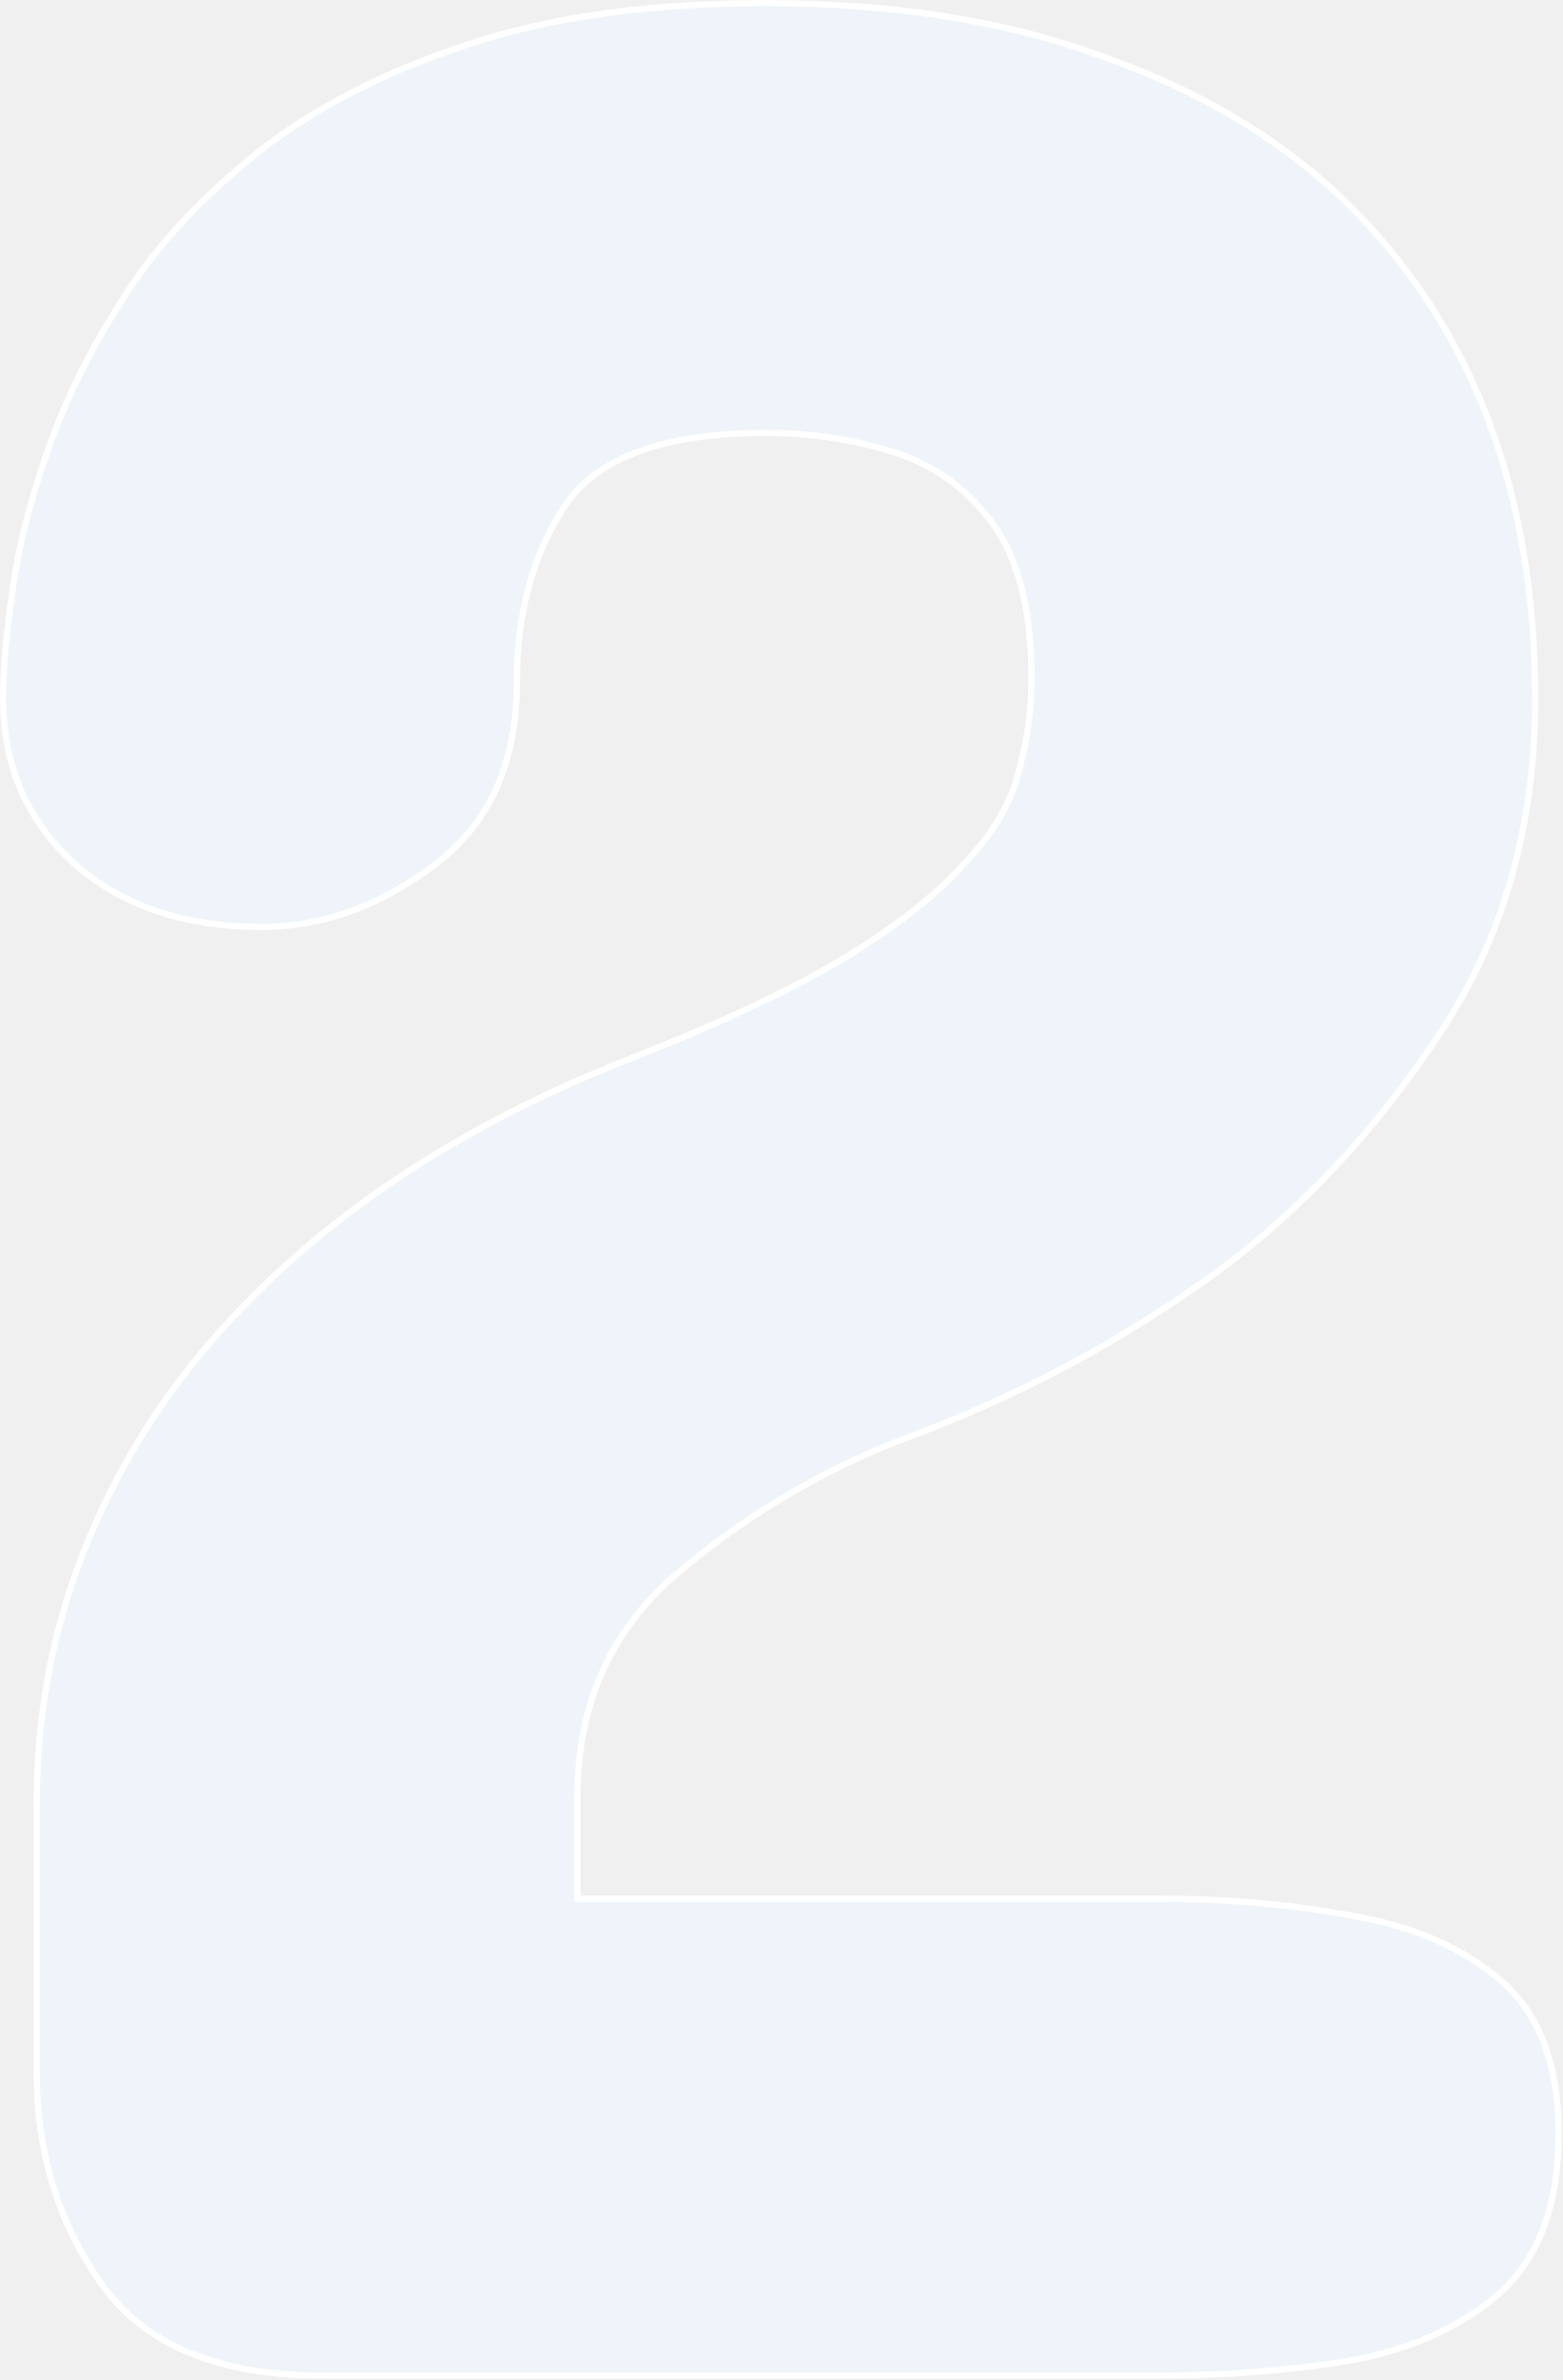
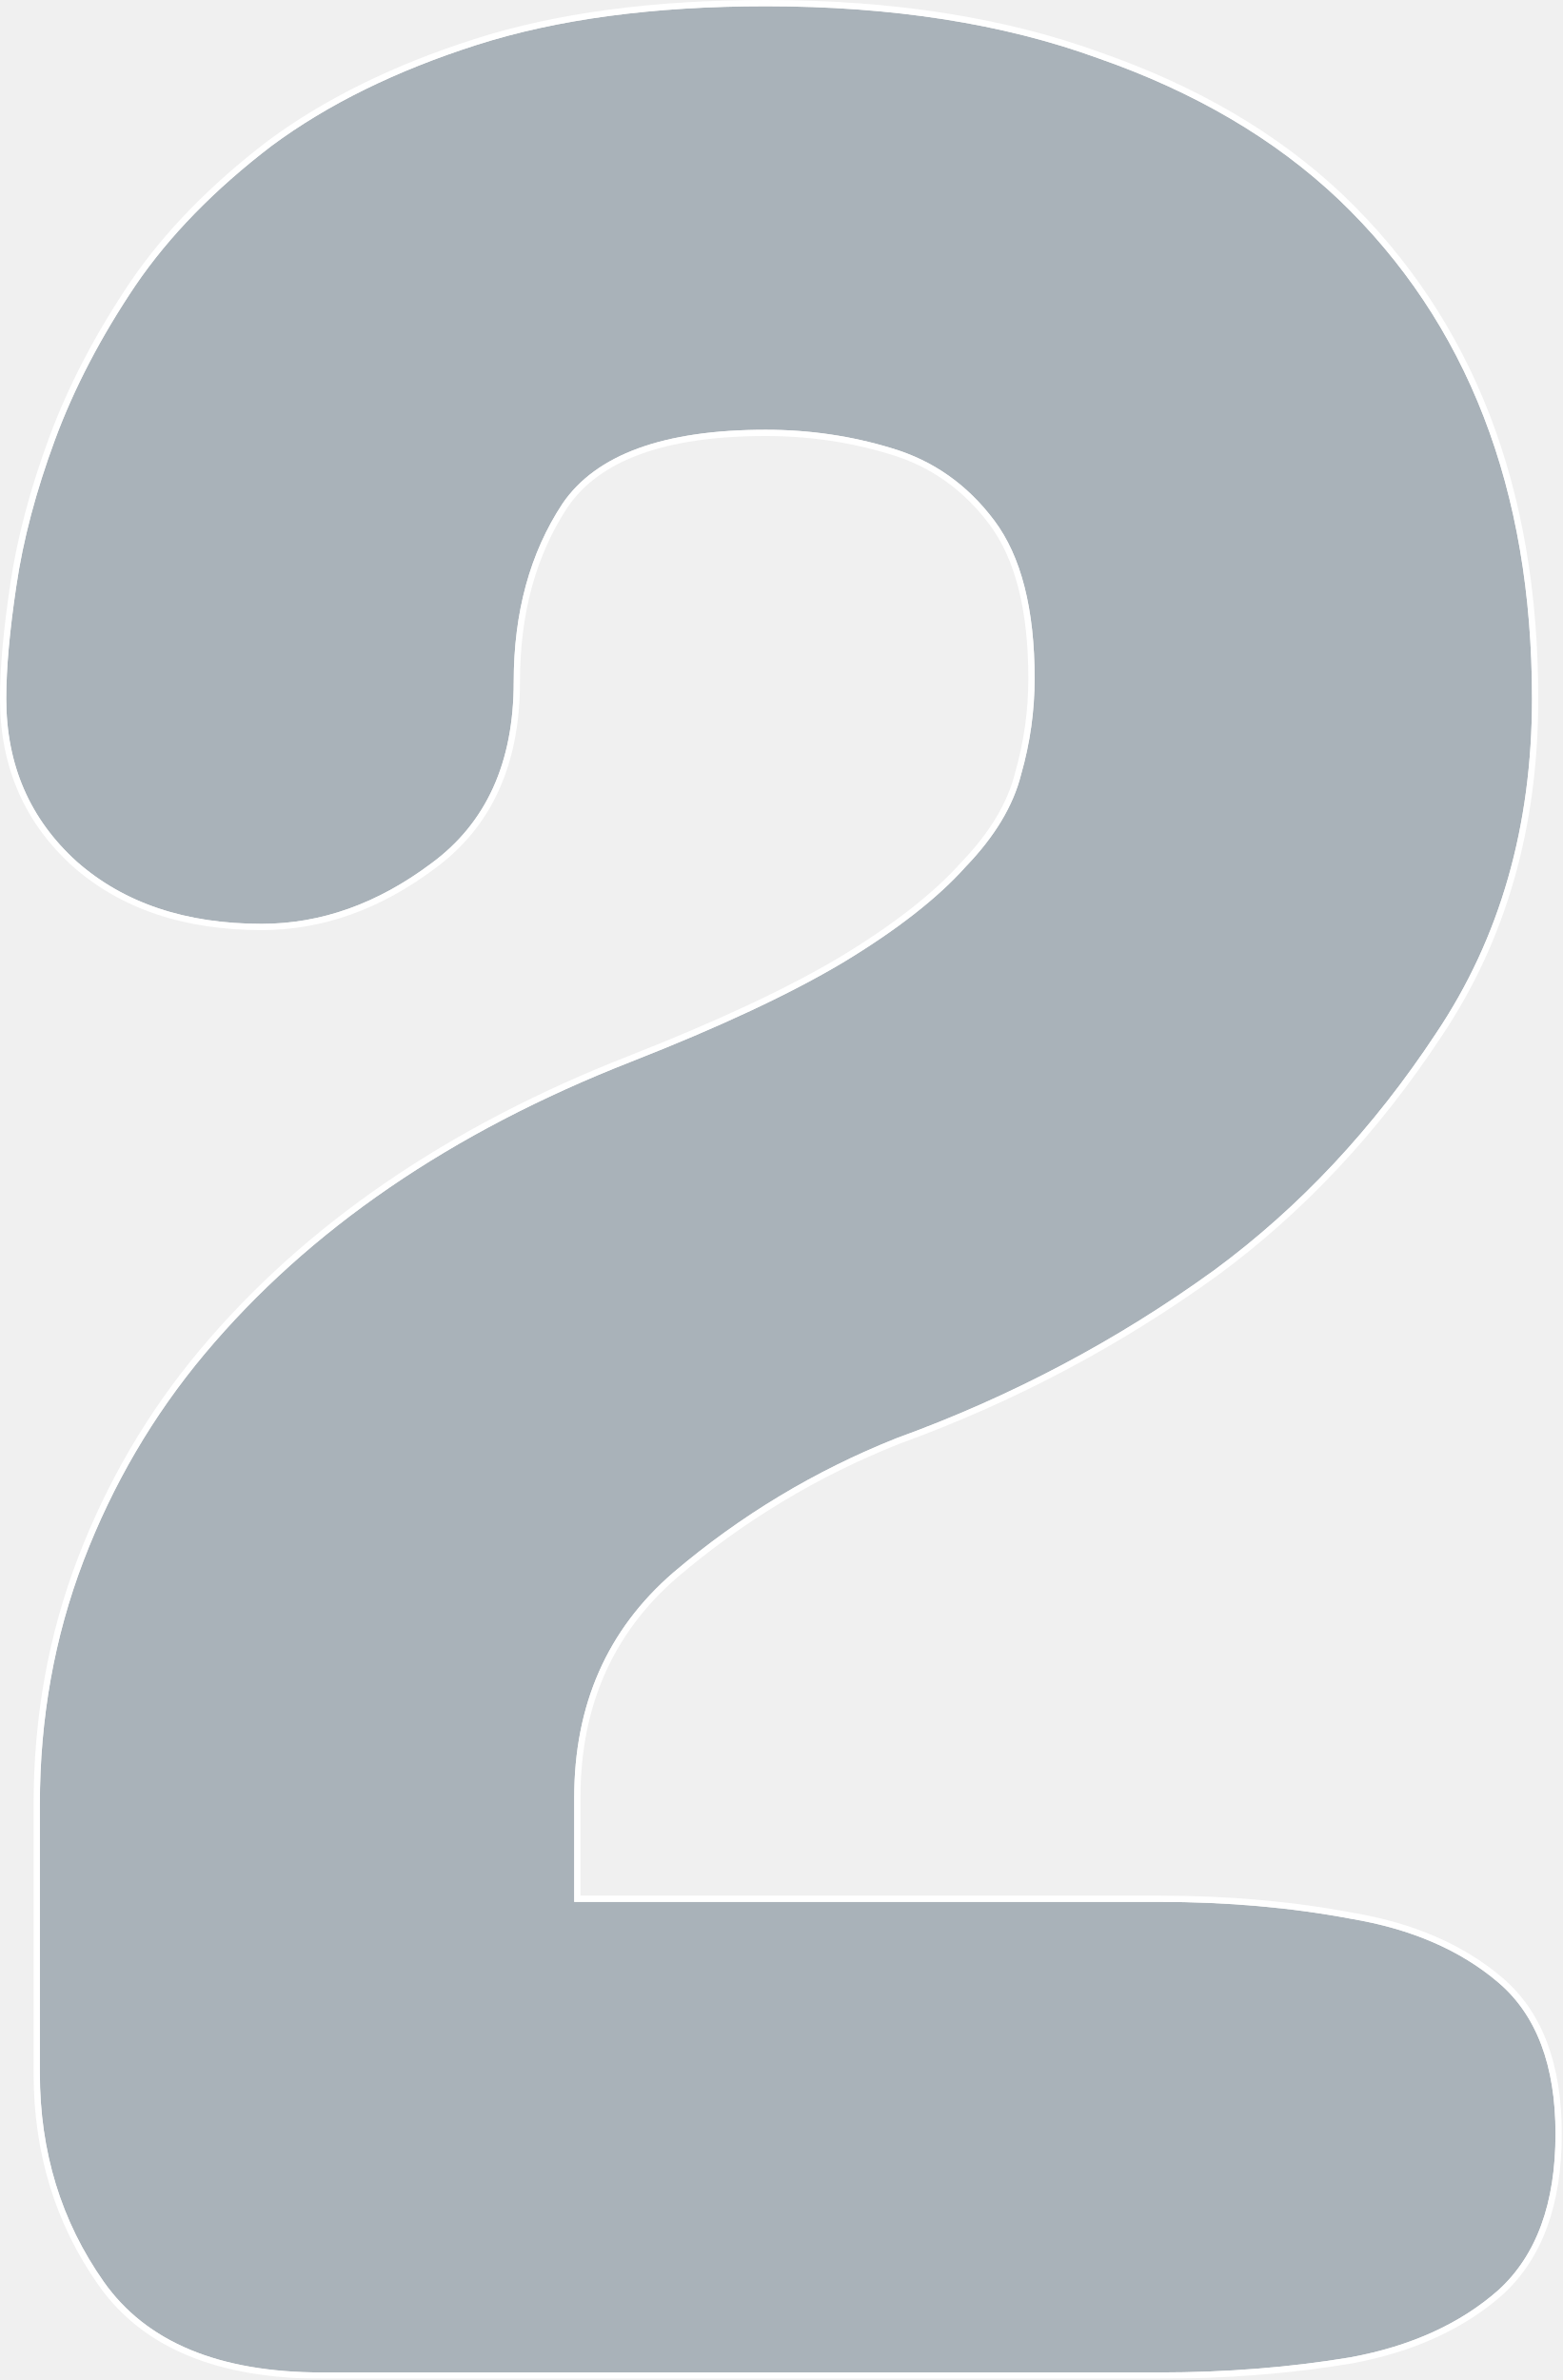
<svg xmlns="http://www.w3.org/2000/svg" width="749" height="1141" viewBox="0 0 749 1141" fill="none">
  <mask id="path-1-outside-1_81_4665" maskUnits="userSpaceOnUse" x="-0.566" y="-0.625" width="750" height="1141" fill="black">
    <rect fill="white" x="-0.566" y="-0.625" width="750" height="1141" />
    <path d="M367.16 3C427.854 3 481.027 11.325 526.682 27.976C572.873 44.089 611.276 66.647 641.892 95.651C703.659 154.733 734.543 234.494 734.543 334.934C734.543 396.164 719.235 449.606 688.62 495.261C658.542 540.915 623.093 578.781 582.272 608.859C535.544 642.697 484.787 669.553 430.002 689.426C390.793 705.002 355.075 726.486 322.849 753.879C291.159 781.271 275.314 817.258 275.314 861.838V911.789H555.686C588.449 911.789 619.064 914.475 647.531 919.846C676.535 924.68 700.168 934.885 718.43 950.461C736.691 966.037 745.822 990.207 745.822 1022.97C745.822 1056.27 736.691 1081.25 718.43 1097.9C700.168 1114.01 676.535 1124.75 647.531 1130.12C618.527 1134.96 587.912 1137.38 555.686 1137.38H154.465C105.051 1137.38 70.139 1122.87 49.728 1093.87C29.318 1064.87 19.113 1031.56 19.113 993.967V865.061C19.113 823.703 26.096 784.763 40.06 748.239C54.025 711.716 73.361 678.684 98.068 649.143C148.02 589.523 216.232 542.795 302.707 508.957C345.139 492.307 378.977 476.462 404.221 461.423C430.002 445.847 449.606 430.539 463.034 415.5C476.999 400.998 485.861 386.228 489.621 371.188C493.918 356.149 496.066 340.842 496.066 325.266C496.066 291.965 489.621 266.721 476.73 249.533C463.84 232.346 447.458 220.798 427.585 214.89C408.249 208.981 388.107 206.027 367.16 206.027C318.283 206.027 285.788 217.844 269.675 241.477C254.099 265.109 246.311 293.576 246.311 326.877C246.311 365.549 233.151 394.553 206.833 413.889C181.052 433.225 153.928 442.893 125.461 442.893C88.938 442.893 59.397 432.956 36.838 413.083C14.279 392.673 3 366.623 3 334.934C3 320.432 4.611 302.438 7.834 280.954C11.057 258.933 17.233 235.568 26.364 210.861C35.495 186.154 48.386 161.447 65.036 136.74C81.149 113.107 102.902 90.817 130.295 69.87C157.15 49.997 189.914 33.884 228.586 21.53C267.258 9.177 313.449 3 367.16 3Z" />
  </mask>
-   <path d="M367.16 3C427.854 3 481.027 11.325 526.682 27.976C572.873 44.089 611.276 66.647 641.892 95.651C703.659 154.733 734.543 234.494 734.543 334.934C734.543 396.164 719.235 449.606 688.62 495.261C658.542 540.915 623.093 578.781 582.272 608.859C535.544 642.697 484.787 669.553 430.002 689.426C390.793 705.002 355.075 726.486 322.849 753.879C291.159 781.271 275.314 817.258 275.314 861.838V911.789H555.686C588.449 911.789 619.064 914.475 647.531 919.846C676.535 924.68 700.168 934.885 718.43 950.461C736.691 966.037 745.822 990.207 745.822 1022.97C745.822 1056.27 736.691 1081.25 718.43 1097.9C700.168 1114.01 676.535 1124.75 647.531 1130.12C618.527 1134.96 587.912 1137.38 555.686 1137.38H154.465C105.051 1137.38 70.139 1122.87 49.728 1093.87C29.318 1064.87 19.113 1031.56 19.113 993.967V865.061C19.113 823.703 26.096 784.763 40.06 748.239C54.025 711.716 73.361 678.684 98.068 649.143C148.02 589.523 216.232 542.795 302.707 508.957C345.139 492.307 378.977 476.462 404.221 461.423C430.002 445.847 449.606 430.539 463.034 415.5C476.999 400.998 485.861 386.228 489.621 371.188C493.918 356.149 496.066 340.842 496.066 325.266C496.066 291.965 489.621 266.721 476.73 249.533C463.84 232.346 447.458 220.798 427.585 214.89C408.249 208.981 388.107 206.027 367.16 206.027C318.283 206.027 285.788 217.844 269.675 241.477C254.099 265.109 246.311 293.576 246.311 326.877C246.311 365.549 233.151 394.553 206.833 413.889C181.052 433.225 153.928 442.893 125.461 442.893C88.938 442.893 59.397 432.956 36.838 413.083C14.279 392.673 3 366.623 3 334.934C3 320.432 4.611 302.438 7.834 280.954C11.057 258.933 17.233 235.568 26.364 210.861C35.495 186.154 48.386 161.447 65.036 136.74C81.149 113.107 102.902 90.817 130.295 69.87C157.15 49.997 189.914 33.884 228.586 21.53C267.258 9.177 313.449 3 367.16 3Z" fill="#EEF4F9" />
+   <path d="M367.16 3C427.854 3 481.027 11.325 526.682 27.976C572.873 44.089 611.276 66.647 641.892 95.651C703.659 154.733 734.543 234.494 734.543 334.934C734.543 396.164 719.235 449.606 688.62 495.261C658.542 540.915 623.093 578.781 582.272 608.859C535.544 642.697 484.787 669.553 430.002 689.426C390.793 705.002 355.075 726.486 322.849 753.879C291.159 781.271 275.314 817.258 275.314 861.838V911.789H555.686C588.449 911.789 619.064 914.475 647.531 919.846C676.535 924.68 700.168 934.885 718.43 950.461C736.691 966.037 745.822 990.207 745.822 1022.97C745.822 1056.27 736.691 1081.25 718.43 1097.9C700.168 1114.01 676.535 1124.75 647.531 1130.12C618.527 1134.96 587.912 1137.38 555.686 1137.38H154.465C105.051 1137.38 70.139 1122.87 49.728 1093.87C29.318 1064.87 19.113 1031.56 19.113 993.967V865.061C19.113 823.703 26.096 784.763 40.06 748.239C54.025 711.716 73.361 678.684 98.068 649.143C148.02 589.523 216.232 542.795 302.707 508.957C345.139 492.307 378.977 476.462 404.221 461.423C430.002 445.847 449.606 430.539 463.034 415.5C476.999 400.998 485.861 386.228 489.621 371.188C493.918 356.149 496.066 340.842 496.066 325.266C496.066 291.965 489.621 266.721 476.73 249.533C463.84 232.346 447.458 220.798 427.585 214.89C408.249 208.981 388.107 206.027 367.16 206.027C318.283 206.027 285.788 217.844 269.675 241.477C254.099 265.109 246.311 293.576 246.311 326.877C246.311 365.549 233.151 394.553 206.833 413.889C181.052 433.225 153.928 442.893 125.461 442.893C88.938 442.893 59.397 432.956 36.838 413.083C14.279 392.673 3 366.623 3 334.934C3 320.432 4.611 302.438 7.834 280.954C11.057 258.933 17.233 235.568 26.364 210.861C35.495 186.154 48.386 161.447 65.036 136.74C81.149 113.107 102.902 90.817 130.295 69.87C157.15 49.997 189.914 33.884 228.586 21.53C267.258 9.177 313.449 3 367.16 3Z" fill="#A9B2B9" />
  <path d="M526.682 27.976L525.654 30.794L525.674 30.801L525.694 30.808L526.682 27.976ZM641.892 95.651L643.965 93.483L643.96 93.478L643.955 93.474L641.892 95.651ZM688.62 495.261L686.128 493.59L686.122 493.6L686.115 493.61L688.62 495.261ZM582.272 608.859L584.032 611.289L584.042 611.282L584.052 611.275L582.272 608.859ZM430.002 689.426L428.979 686.606L428.936 686.621L428.894 686.638L430.002 689.426ZM322.849 753.879L320.906 751.593L320.896 751.601L320.887 751.609L322.849 753.879ZM275.314 911.789H272.314V914.789H275.314V911.789ZM647.531 919.846L646.975 922.794L647.006 922.8L647.038 922.805L647.531 919.846ZM718.43 1097.9L720.415 1100.15L720.433 1100.13L720.451 1100.11L718.43 1097.9ZM647.531 1130.12L648.024 1133.08L648.051 1133.08L648.078 1133.07L647.531 1130.12ZM98.068 649.143L95.769 647.216L95.767 647.218L98.068 649.143ZM302.707 508.957L303.8 511.751L303.803 511.75L302.707 508.957ZM404.221 461.423L405.756 464L405.764 463.995L405.772 463.991L404.221 461.423ZM463.034 415.5L460.873 413.419L460.834 413.46L460.796 413.502L463.034 415.5ZM489.621 371.188L486.737 370.364L486.723 370.412L486.711 370.461L489.621 371.188ZM427.585 214.89L426.708 217.759L426.719 217.762L426.73 217.765L427.585 214.89ZM269.675 241.477L267.196 239.787L267.183 239.806L267.17 239.826L269.675 241.477ZM206.833 413.889L205.057 411.471L205.045 411.48L205.033 411.489L206.833 413.889ZM36.838 413.083L34.825 415.308L34.84 415.321L34.855 415.334L36.838 413.083ZM7.834 280.954L10.801 281.399L10.802 281.388L7.834 280.954ZM65.036 136.74L62.557 135.05L62.553 135.057L62.548 135.064L65.036 136.74ZM130.295 69.87L128.51 67.459L128.491 67.473L128.473 67.487L130.295 69.87ZM367.16 3V6C427.587 6 480.399 14.289 525.654 30.794L526.682 27.976L527.71 25.157C481.655 8.361 428.12 0 367.16 0V3ZM526.682 27.976L525.694 30.808C571.548 46.804 609.567 69.16 639.828 97.829L641.892 95.651L643.955 93.474C612.986 64.135 574.198 41.374 527.67 25.143L526.682 27.976ZM641.892 95.651L639.818 97.819C700.89 156.236 731.543 235.157 731.543 334.934H734.543H737.543C737.543 233.831 706.428 153.231 643.965 93.483L641.892 95.651ZM734.543 334.934H731.543C731.543 395.639 716.375 448.485 686.128 493.59L688.62 495.261L691.112 496.932C722.096 450.728 737.543 396.689 737.543 334.934H734.543ZM688.62 495.261L686.115 493.61C656.216 538.992 621.007 576.592 580.493 606.444L582.272 608.859L584.052 611.275C625.179 580.97 660.868 542.838 691.125 496.911L688.62 495.261ZM582.272 608.859L580.513 606.43C534.013 640.102 483.504 666.827 428.979 686.606L430.002 689.426L431.025 692.246C486.07 672.279 537.075 645.292 584.032 611.289L582.272 608.859ZM430.002 689.426L428.894 686.638C389.381 702.335 353.381 723.989 320.906 751.593L322.849 753.879L324.792 756.165C356.77 728.983 392.205 707.669 431.11 692.214L430.002 689.426ZM322.849 753.879L320.887 751.609C288.491 779.612 272.314 816.45 272.314 861.838H275.314H278.314C278.314 818.066 293.827 782.931 324.81 756.148L322.849 753.879ZM275.314 861.838H272.314V911.789H275.314H278.314V861.838H275.314ZM275.314 911.789V914.789H555.686V911.789V908.789H275.314V911.789ZM555.686 911.789V914.789C588.286 914.789 618.714 917.461 646.975 922.794L647.531 919.846L648.087 916.898C619.415 911.488 588.612 908.789 555.686 908.789V911.789ZM647.531 919.846L647.038 922.805C675.626 927.569 698.719 937.592 716.483 952.743L718.43 950.461L720.377 948.178C701.617 932.177 677.445 921.79 648.024 916.886L647.531 919.846ZM718.43 950.461L716.483 952.743C733.857 967.562 742.822 990.748 742.822 1022.97H745.822H748.822C748.822 989.666 739.526 964.512 720.377 948.178L718.43 950.461ZM745.822 1022.97H742.822C742.822 1055.73 733.852 1079.78 716.408 1095.68L718.43 1097.9L720.451 1100.11C739.531 1082.72 748.822 1056.81 748.822 1022.97H745.822ZM718.43 1097.9L716.445 1095.65C698.669 1111.33 675.568 1121.88 646.985 1127.17L647.531 1130.12L648.078 1133.07C677.503 1127.62 701.667 1116.69 720.415 1100.15L718.43 1097.9ZM647.531 1130.12L647.038 1127.16C618.212 1131.97 587.762 1134.38 555.686 1134.38V1137.38V1140.38C588.062 1140.38 618.843 1137.95 648.024 1133.08L647.531 1130.12ZM555.686 1137.38V1134.38H154.465V1137.38V1140.38H555.686V1137.38ZM154.465 1137.38V1134.38C105.613 1134.38 71.828 1120.06 52.182 1092.14L49.728 1093.87L47.275 1095.6C68.45 1125.69 104.489 1140.38 154.465 1140.38V1137.38ZM49.728 1093.87L52.182 1092.14C32.149 1063.68 22.113 1030.99 22.113 993.967H19.113H16.113C16.113 1032.14 26.487 1066.06 47.275 1095.6L49.728 1093.87ZM19.113 993.967H22.113V865.061H19.113H16.113V993.967H19.113ZM19.113 865.061H22.113C22.113 824.048 29.036 785.473 42.863 749.311L40.06 748.239L37.258 747.168C23.155 784.053 16.113 823.358 16.113 865.061H19.113ZM40.06 748.239L42.863 749.311C56.711 713.093 75.879 680.35 100.37 651.067L98.068 649.143L95.767 647.218C70.844 677.018 51.34 710.339 37.258 747.168L40.06 748.239ZM98.068 649.143L100.368 651.069C149.939 591.904 217.703 545.441 303.8 511.751L302.707 508.957L301.614 506.163C214.761 540.149 146.1 587.143 95.769 647.216L98.068 649.143ZM302.707 508.957L303.803 511.75C346.313 495.068 380.317 479.155 405.756 464L404.221 461.423L402.685 458.845C377.636 473.769 343.964 489.545 301.611 506.164L302.707 508.957ZM404.221 461.423L405.772 463.991C431.696 448.328 451.573 432.841 465.272 417.498L463.034 415.5L460.796 413.502C447.64 428.237 428.308 443.365 402.669 458.855L404.221 461.423ZM463.034 415.5L465.195 417.581C479.418 402.811 488.612 387.594 492.531 371.916L489.621 371.188L486.711 370.461C483.111 384.861 474.58 399.185 460.873 413.419L463.034 415.5ZM489.621 371.188L492.506 372.013C496.879 356.707 499.066 341.122 499.066 325.266H496.066H493.066C493.066 340.562 490.957 355.592 486.737 370.364L489.621 371.188ZM496.066 325.266H499.066C499.066 291.651 492.572 265.656 479.13 247.733L476.73 249.533L474.33 251.333C486.67 267.786 493.066 292.279 493.066 325.266H496.066ZM476.73 249.533L479.13 247.733C465.869 230.051 448.954 218.113 428.44 212.014L427.585 214.89L426.73 217.765C445.962 223.483 461.811 234.641 474.33 251.333L476.73 249.533ZM427.585 214.89L428.462 212.021C408.831 206.022 388.394 203.027 367.16 203.027V206.027V209.027C387.821 209.027 407.667 211.94 426.708 217.759L427.585 214.89ZM367.16 206.027V203.027C317.992 203.027 284.172 214.889 267.196 239.787L269.675 241.477L272.153 243.167C287.404 220.799 318.575 209.027 367.16 209.027V206.027ZM269.675 241.477L267.17 239.826C251.217 264.03 243.311 293.095 243.311 326.877H246.311H249.311C249.311 294.057 256.98 266.189 272.18 243.127L269.675 241.477ZM246.311 326.877H243.311C243.311 364.793 230.458 392.809 205.057 411.471L206.833 413.889L208.609 416.306C235.845 396.297 249.311 366.304 249.311 326.877H246.311ZM206.833 413.889L205.033 411.489C179.699 430.489 153.194 439.893 125.461 439.893V442.893V445.893C154.661 445.893 182.404 435.96 208.633 416.289L206.833 413.889ZM125.461 442.893V439.893C89.504 439.893 60.72 430.124 38.821 410.832L36.838 413.083L34.855 415.334C58.073 435.788 88.371 445.893 125.461 445.893V442.893ZM36.838 413.083L38.851 410.858C16.95 391.043 6 365.815 6 334.934H3H0C0 367.431 11.609 394.302 34.825 415.308L36.838 413.083ZM3 334.934H6C6 320.634 7.591 302.801 10.801 281.399L7.834 280.954L4.867 280.509C1.632 302.076 0 320.229 0 334.934H3ZM7.834 280.954L10.802 281.388C13.99 259.607 20.107 236.447 29.178 211.901L26.364 210.861L23.55 209.821C14.36 234.69 8.123 258.258 4.866 280.52L7.834 280.954ZM26.364 210.861L29.178 211.901C38.216 187.446 50.99 162.951 67.524 138.417L65.036 136.74L62.548 135.064C45.781 159.944 32.774 184.863 23.55 209.821L26.364 210.861ZM65.036 136.74L67.515 138.43C83.415 115.11 104.928 93.045 132.117 72.253L130.295 69.87L128.473 67.487C100.876 88.59 78.884 111.105 62.557 135.05L65.036 136.74ZM130.295 69.87L132.079 72.282C158.621 52.641 191.075 36.662 229.499 24.388L228.586 21.53L227.673 18.672C188.753 31.105 155.68 47.353 128.51 67.459L130.295 69.87ZM228.586 21.53L229.499 24.388C267.798 12.154 313.665 6 367.16 6V3V0C313.233 0 266.718 6.2 227.673 18.672L228.586 21.53Z" fill="white" mask="url(#path-1-outside-1_81_4665)" />
</svg>
